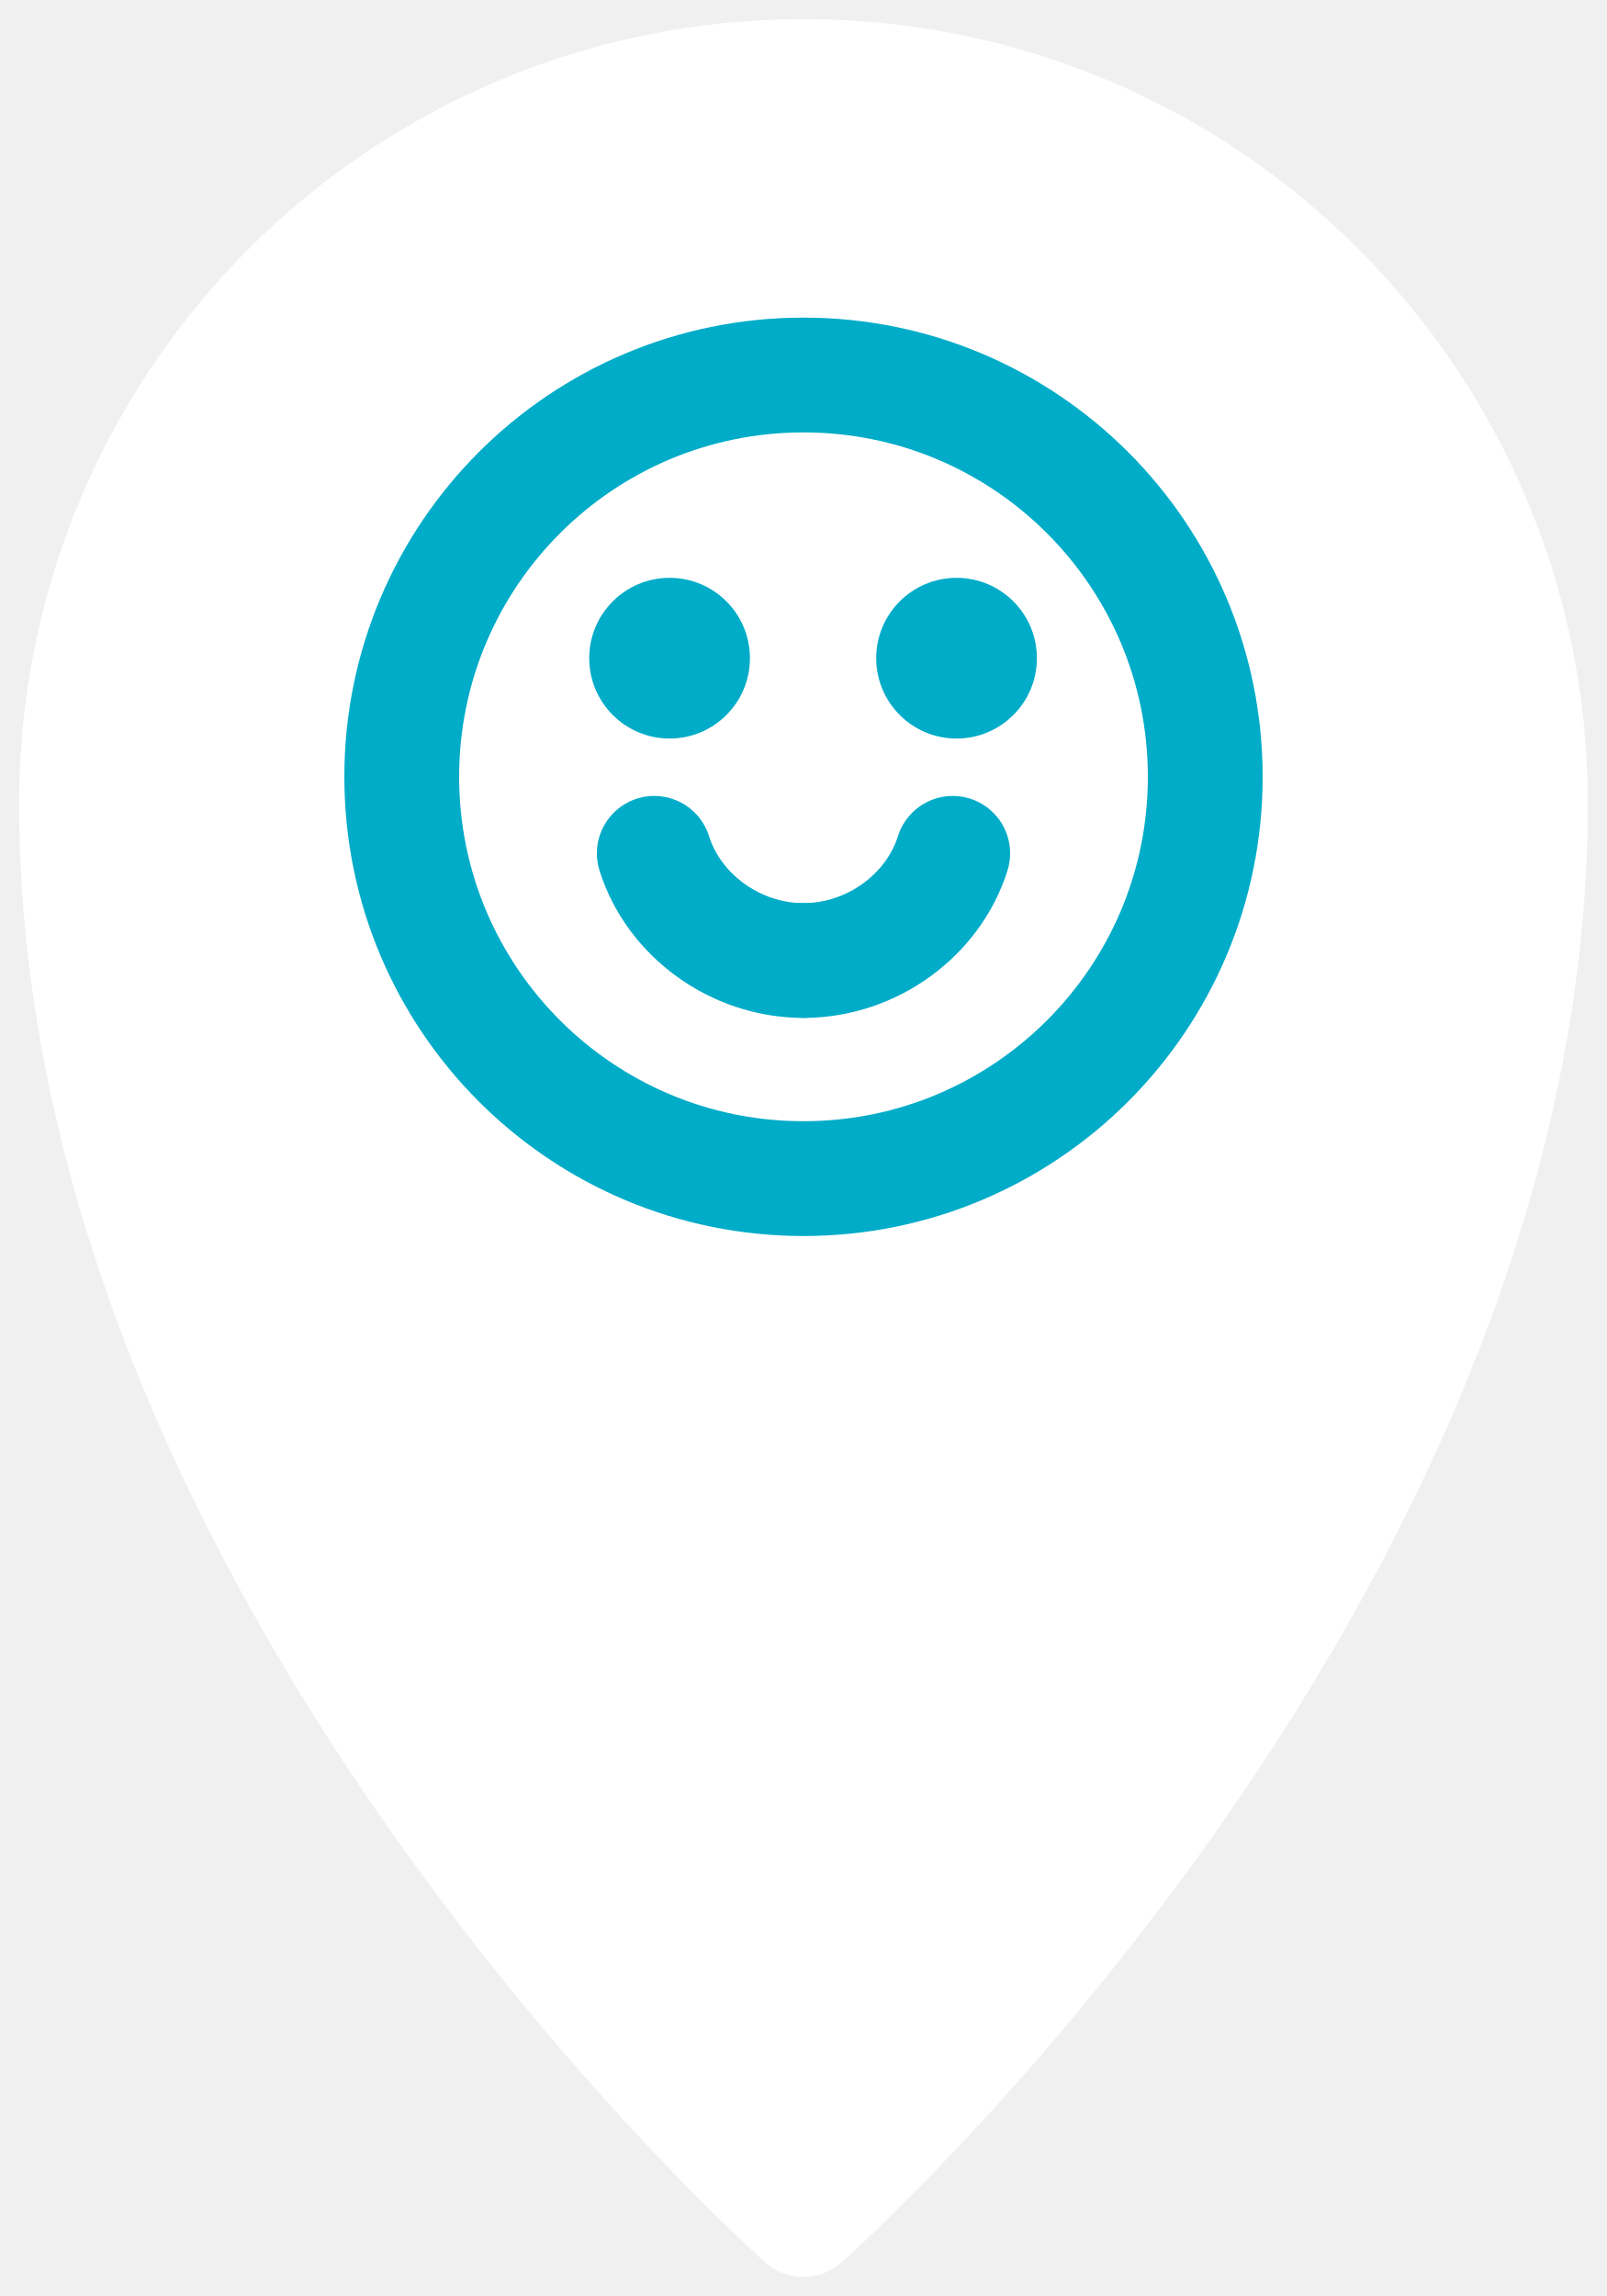
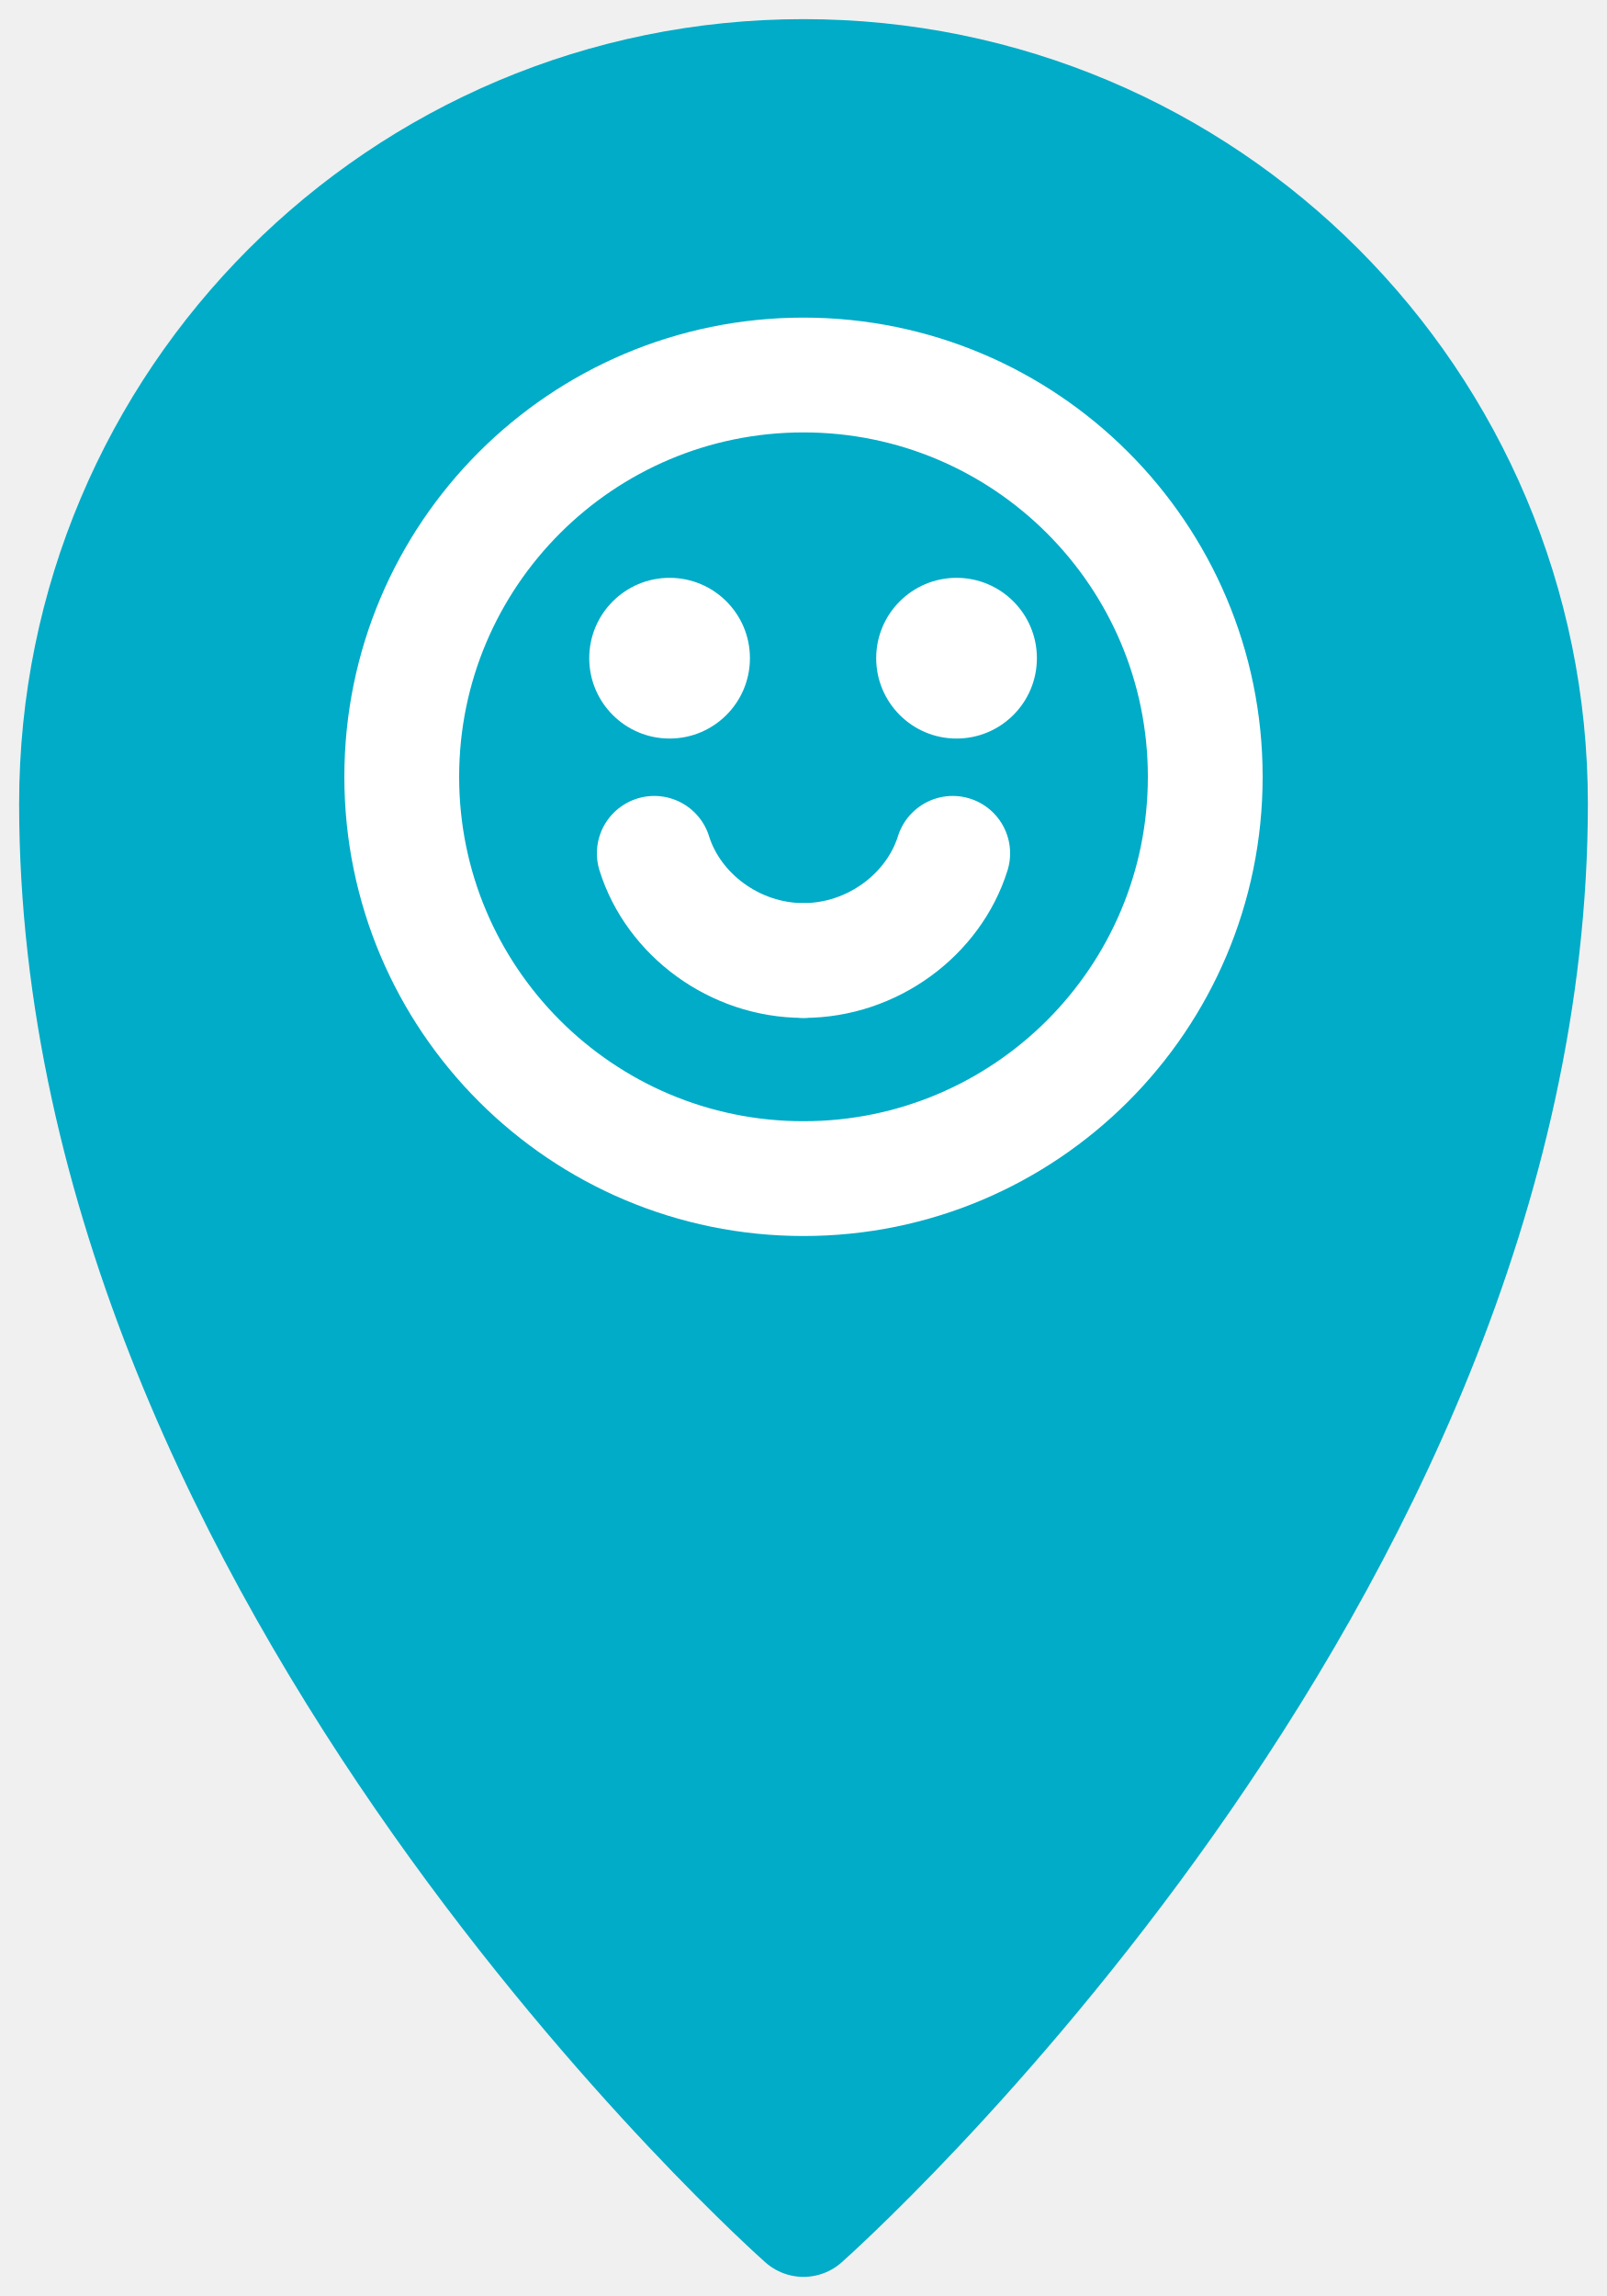
- <svg xmlns="http://www.w3.org/2000/svg" version="1.1" id="Layer_1" x="0px" y="0px" viewBox="0 0 42 60" style="enable-background:new 0 0 42 60;" xml:space="preserve">
+ <svg xmlns="http://www.w3.org/2000/svg" version="1.1" id="Layer_1" x="0px" y="0px" viewBox="-193 186 42 60" style="enable-background:new -193 186 42 60;" xml:space="preserve">
  <style type="text/css">
- 	.st0{fill:#FFFFFF;stroke:#FFFFFF;stroke-width:3;stroke-linecap:round;stroke-linejoin:round;stroke-miterlimit:10;}
- 	.st1{fill:none;stroke:#00ACC8;stroke-width:3;stroke-linecap:round;stroke-linejoin:round;stroke-miterlimit:10;}
- 	.st2{fill:#00ACC8;stroke:#00ACC8;stroke-width:3;stroke-linecap:round;stroke-linejoin:round;stroke-miterlimit:10;}
- 	.st3{fill:#00ACC8;}
+ 	.st0{fill:#00ACC8;stroke:#00ACC8;stroke-width:3;stroke-linecap:round;stroke-linejoin:round;stroke-miterlimit:10;}
+ 	.st1{fill:none;stroke:#FFFFFF;stroke-width:3;stroke-linecap:round;stroke-linejoin:round;stroke-miterlimit:10;}
+ 	.st2{fill:#00ACC8;stroke:#FFFFFF;stroke-width:3;stroke-linecap:round;stroke-linejoin:round;stroke-miterlimit:10;}
+ 	.st3{fill:#FFFFFF;}
</style>
  <g id="XMLID_3597_">
-     <path id="XMLID_3590_" class="st0" d="M21,58c0,0,19-16.8,19-37c0-10.5-8.5-19-19-19S2,10.5,2,21C2,41.2,21,58,21,58z" />
+     <path id="XMLID_3590_" class="st0" d="M-172,244c0,0,19-16.8,19-37c0-10.5-8.5-19-19-19s-19,8.5-19,19C-191,227.2-172,244-172,244z   " />
    <g id="XMLID_3287_">
      <g id="XMLID_3333_">
-         <circle id="XMLID_3334_" class="st1" cx="21" cy="20.3" r="10.5" />
+         <circle id="XMLID_3334_" class="st1" cx="-172" cy="206.3" r="10.5" />
      </g>
      <g id="XMLID_3331_">
-         <path id="XMLID_3332_" class="st2" d="M21,25.1c1.8,0,3.4-1.2,3.9-2.8" />
+         <path id="XMLID_3332_" class="st2" d="M-172,211.1c1.8,0,3.4-1.2,3.9-2.8" />
      </g>
      <g id="XMLID_3310_">
-         <path id="XMLID_3330_" class="st2" d="M21,25.1c-1.8,0-3.4-1.2-3.9-2.8" />
+         <path id="XMLID_3330_" class="st2" d="M-172,211.1c-1.8,0-3.4-1.2-3.9-2.8" />
      </g>
      <g id="XMLID_3288_">
        <g id="XMLID_3291_">
-           <circle id="XMLID_3292_" class="st3" cx="17.5" cy="17.2" r="2.1" />
+           <circle id="XMLID_3292_" class="st3" cx="-175.5" cy="203.2" r="2.1" />
        </g>
        <g id="XMLID_3289_">
-           <circle id="XMLID_3290_" class="st3" cx="25" cy="17.2" r="2.1" />
+           <circle id="XMLID_3290_" class="st3" cx="-168" cy="203.2" r="2.1" />
        </g>
      </g>
    </g>
  </g>
</svg>
